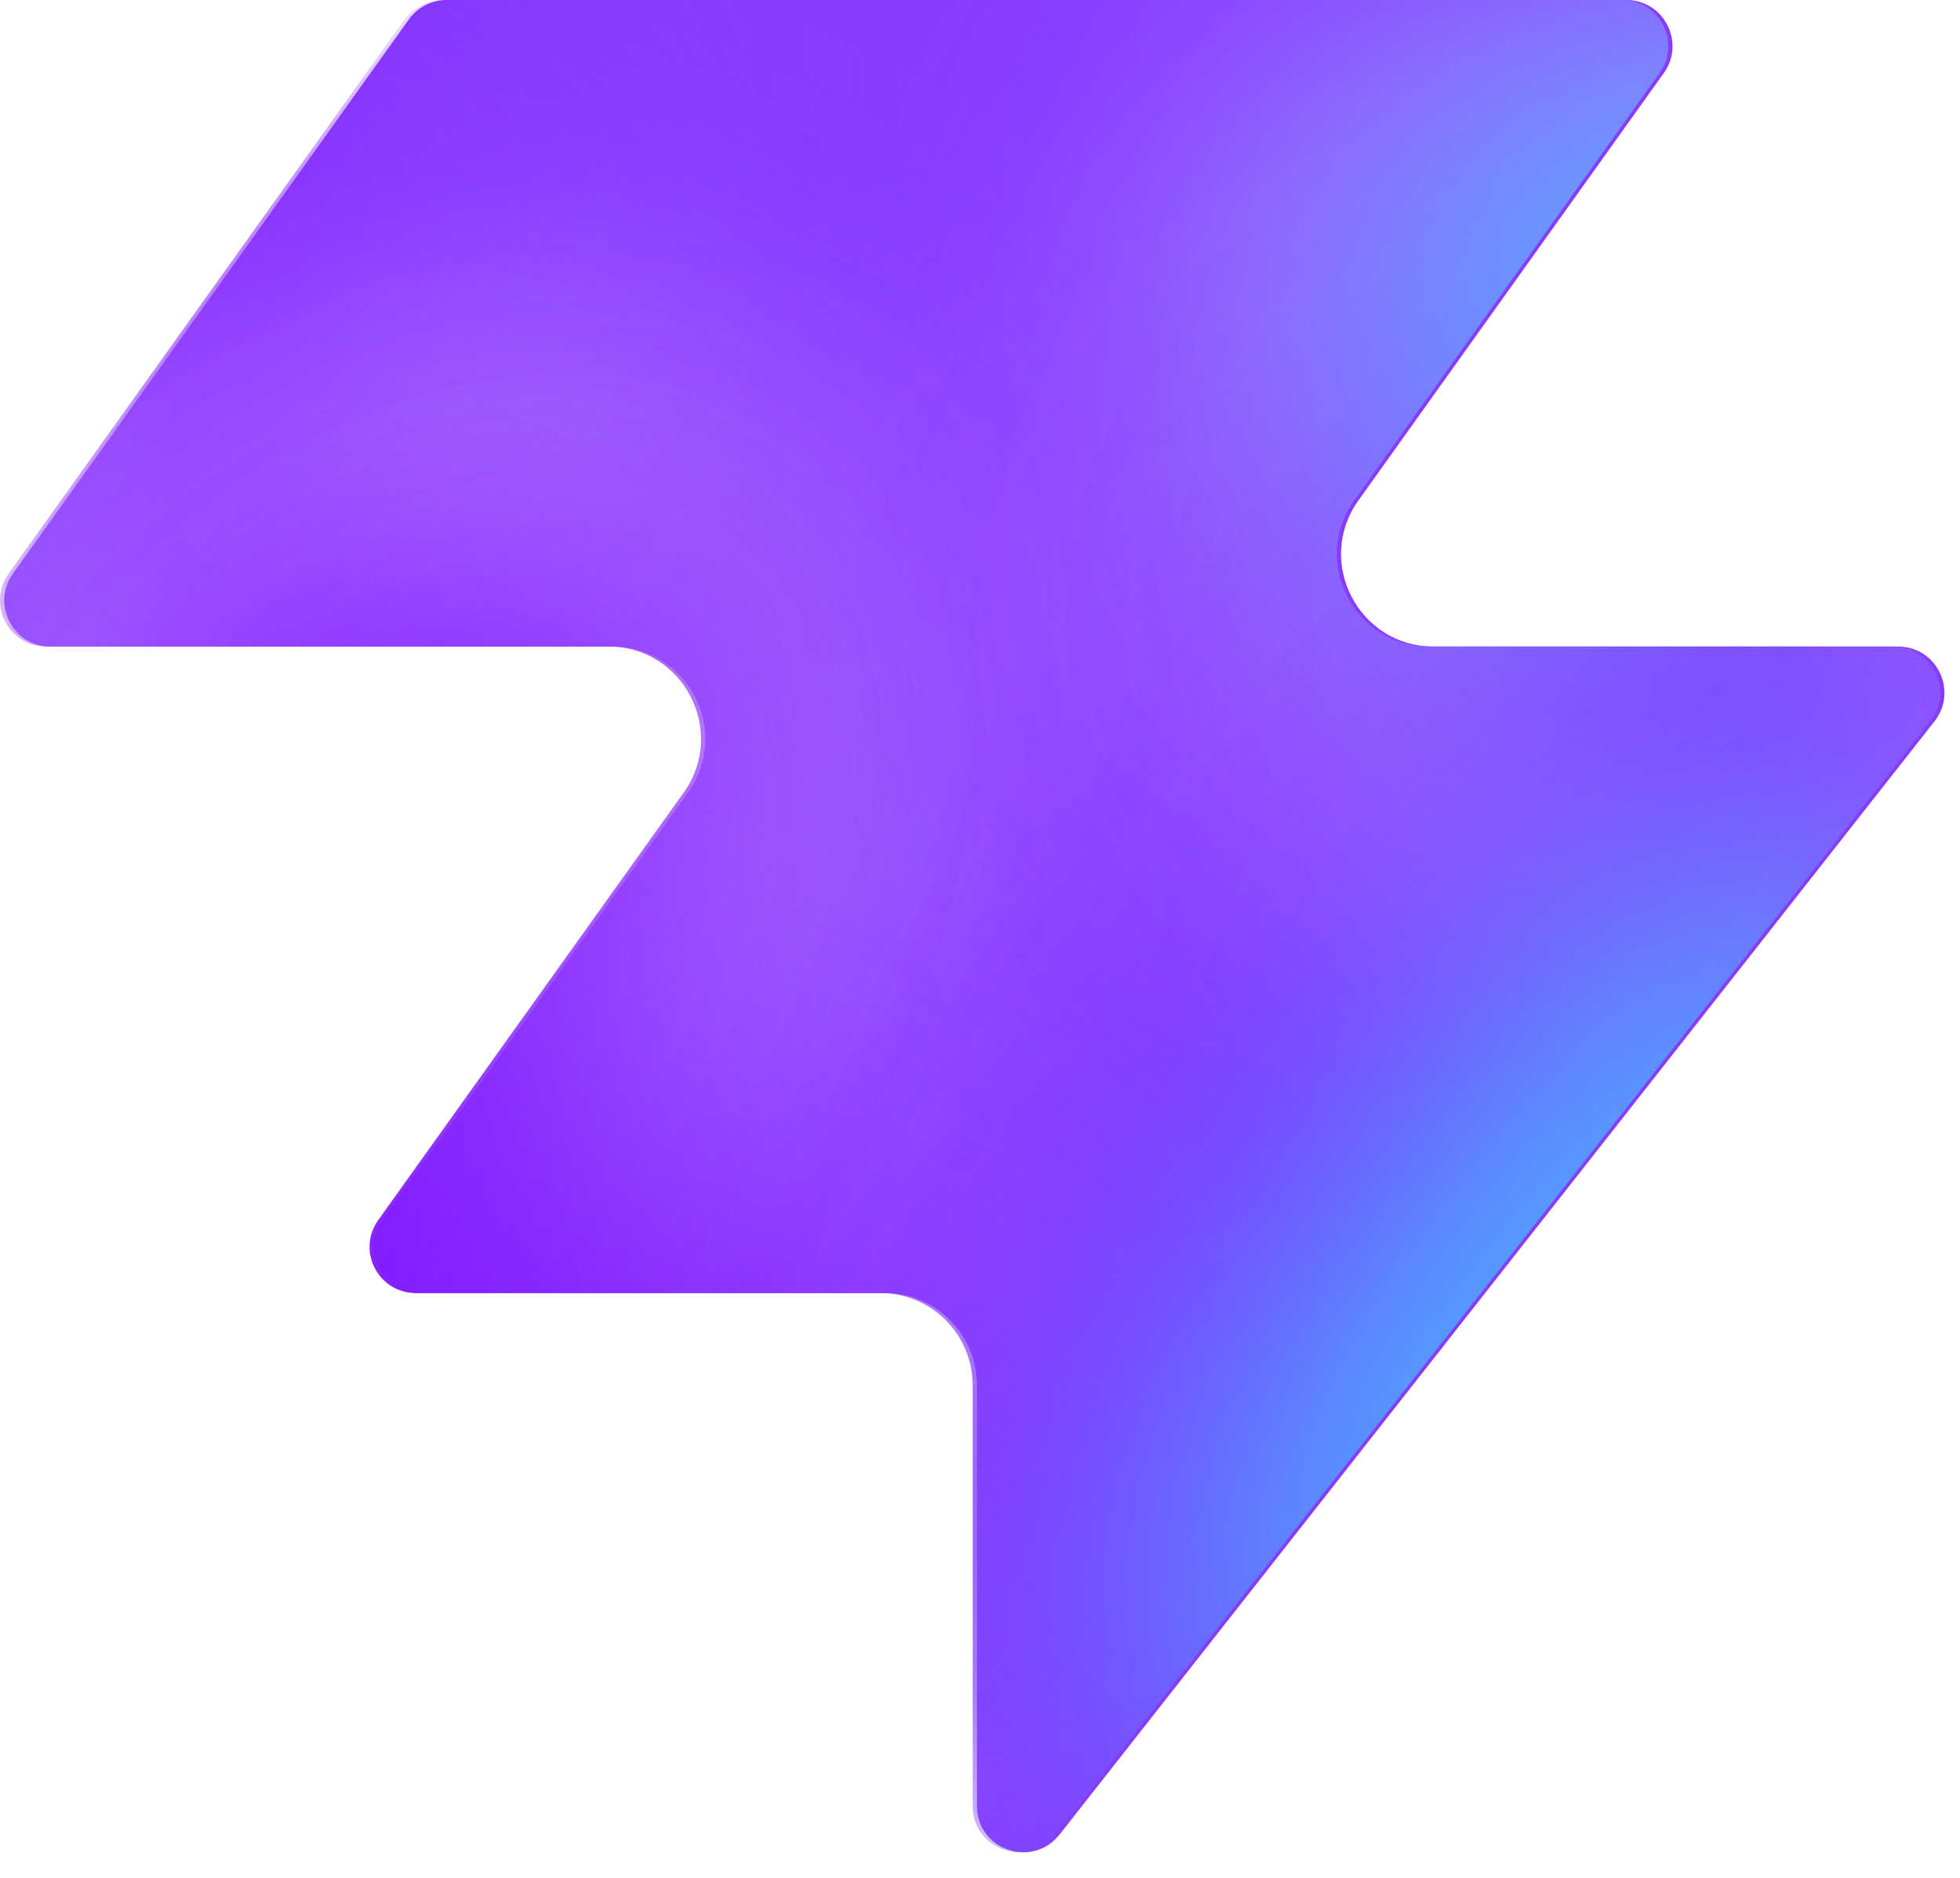
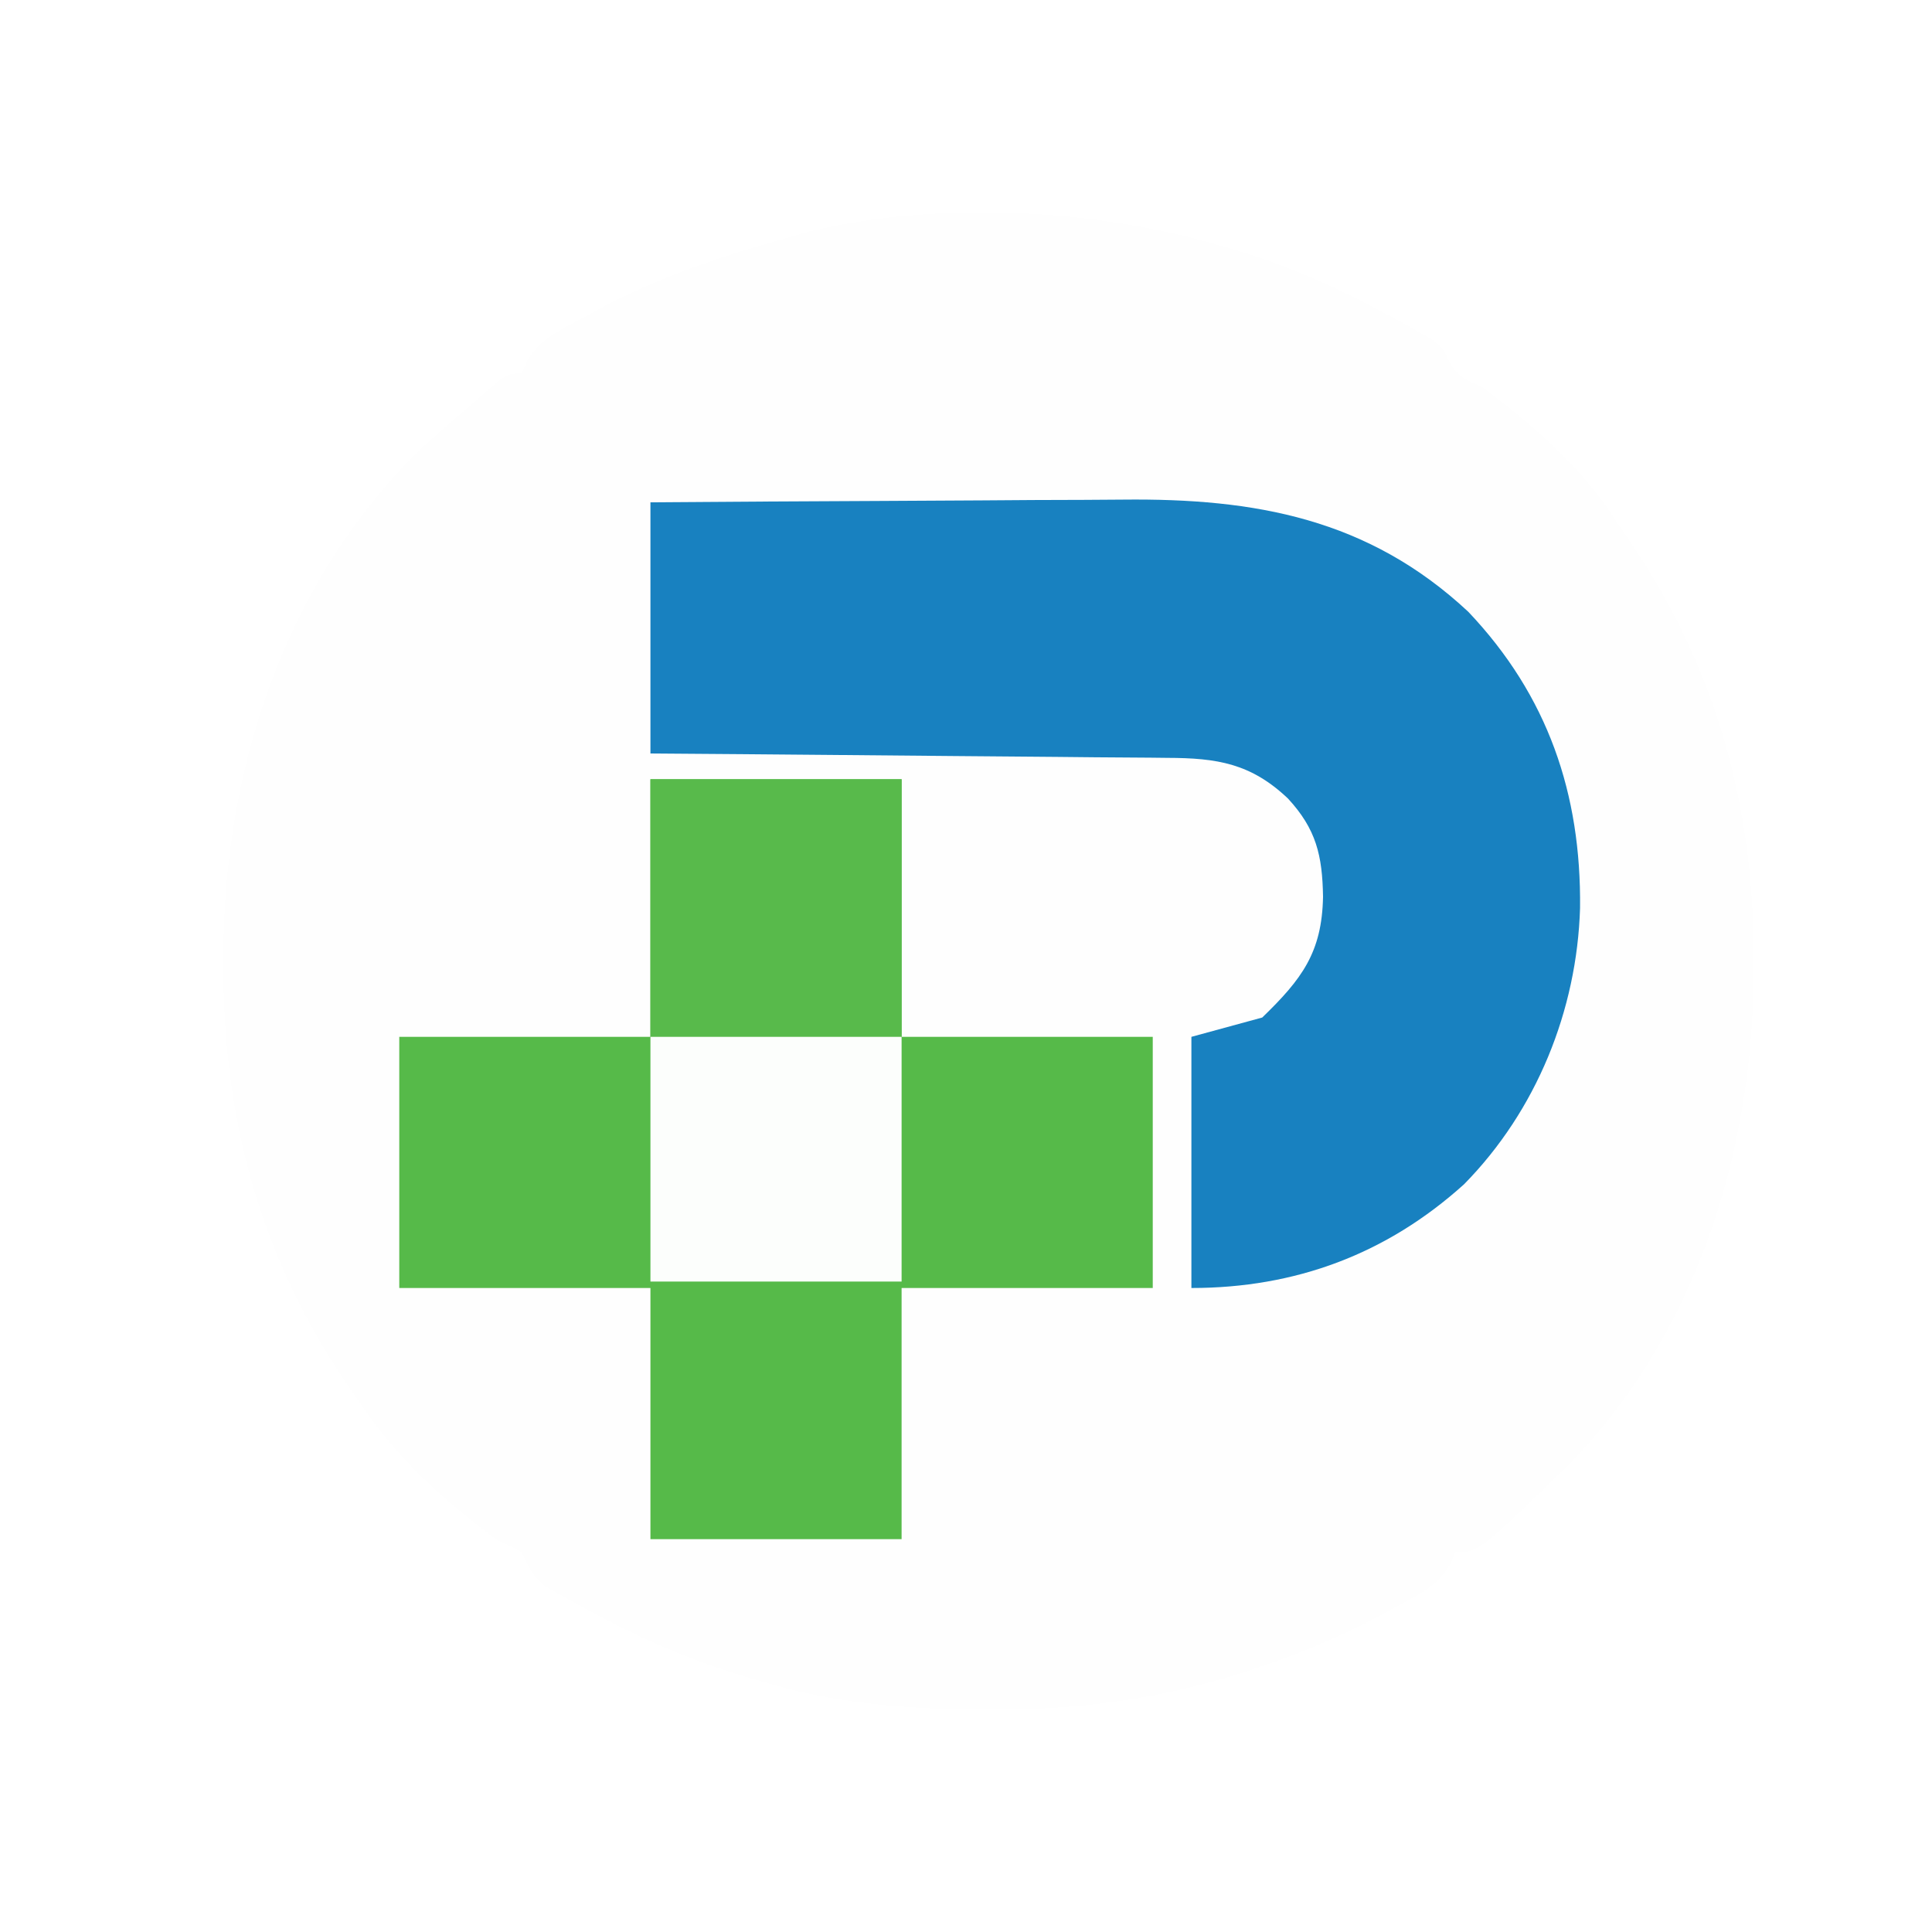
- <svg xmlns="http://www.w3.org/2000/svg" width="48" height="46" fill="none" viewBox="0 0 48 46">
-   <path fill="#863bff" d="M25.946 44.938c-.664.845-2.021.375-2.021-.698V33.937a2.26 2.26 0 0 0-2.262-2.262H10.287c-.92 0-1.456-1.04-.92-1.788l7.48-10.471c1.07-1.497 0-3.578-1.842-3.578H1.237c-.92 0-1.456-1.04-.92-1.788L10.013.474c.214-.297.556-.474.92-.474h28.894c.92 0 1.456 1.04.92 1.788l-7.48 10.471c-1.07 1.498 0 3.579 1.842 3.579h11.377c.943 0 1.473 1.088.89 1.83L25.947 44.94z" style="fill:#863bff;fill:color(display-p3 .525 .23 1);fill-opacity:1" />
-   <mask id="a" width="48" height="46" x="0" y="0" maskUnits="userSpaceOnUse" style="mask-type:alpha">
-     <path fill="#000" d="M25.842 44.938c-.664.844-2.021.375-2.021-.698V33.937a2.26 2.26 0 0 0-2.262-2.262H10.183c-.92 0-1.456-1.04-.92-1.788l7.48-10.471c1.07-1.498 0-3.579-1.842-3.579H1.133c-.92 0-1.456-1.04-.92-1.787L9.91.473c.214-.297.556-.474.92-.474h28.894c.92 0 1.456 1.04.92 1.788l-7.48 10.471c-1.07 1.498 0 3.578 1.842 3.578h11.377c.943 0 1.473 1.088.89 1.832L25.843 44.94z" style="fill:#000;fill-opacity:1" />
-   </mask>
-   <g mask="url(#a)">
-     <g filter="url(#b)">
-       <ellipse cx="5.508" cy="14.704" fill="#ede6ff" rx="5.508" ry="14.704" style="fill:#ede6ff;fill:color(display-p3 .927 .903 1);fill-opacity:1" transform="matrix(.00324 1 1 -.00324 -4.47 31.516)" />
-     </g>
-     <g filter="url(#c)">
-       <ellipse cx="10.399" cy="29.851" fill="#ede6ff" rx="10.399" ry="29.851" style="fill:#ede6ff;fill:color(display-p3 .927 .903 1);fill-opacity:1" transform="matrix(.00324 1 1 -.00324 -39.328 7.883)" />
-     </g>
-     <g filter="url(#d)">
-       <ellipse cx="5.508" cy="30.487" fill="#7e14ff" rx="5.508" ry="30.487" style="fill:#7e14ff;fill:color(display-p3 .492 .077 1);fill-opacity:1" transform="rotate(89.814 -25.913 -14.639)scale(1 -1)" />
-     </g>
-     <g filter="url(#e)">
-       <ellipse cx="5.508" cy="30.599" fill="#7e14ff" rx="5.508" ry="30.599" style="fill:#7e14ff;fill:color(display-p3 .492 .077 1);fill-opacity:1" transform="rotate(89.814 -32.644 -3.334)scale(1 -1)" />
-     </g>
-     <g filter="url(#f)">
-       <ellipse cx="5.508" cy="30.599" fill="#7e14ff" rx="5.508" ry="30.599" style="fill:#7e14ff;fill:color(display-p3 .492 .077 1);fill-opacity:1" transform="matrix(.00324 1 1 -.00324 -34.34 30.47)" />
-     </g>
-     <g filter="url(#g)">
-       <ellipse cx="14.072" cy="22.078" fill="#ede6ff" rx="14.072" ry="22.078" style="fill:#ede6ff;fill:color(display-p3 .927 .903 1);fill-opacity:1" transform="rotate(93.35 24.506 48.493)scale(-1 1)" />
-     </g>
-     <g filter="url(#h)">
-       <ellipse cx="3.47" cy="21.501" fill="#7e14ff" rx="3.47" ry="21.501" style="fill:#7e14ff;fill:color(display-p3 .492 .077 1);fill-opacity:1" transform="rotate(89.009 28.708 47.59)scale(-1 1)" />
-     </g>
-     <g filter="url(#i)">
-       <ellipse cx="3.47" cy="21.501" fill="#7e14ff" rx="3.47" ry="21.501" style="fill:#7e14ff;fill:color(display-p3 .492 .077 1);fill-opacity:1" transform="rotate(89.009 28.708 47.59)scale(-1 1)" />
-     </g>
-     <g filter="url(#j)">
-       <ellipse cx=".387" cy="8.972" fill="#7e14ff" rx="4.407" ry="29.108" style="fill:#7e14ff;fill:color(display-p3 .492 .077 1);fill-opacity:1" transform="rotate(39.51 .387 8.972)" />
-     </g>
-     <g filter="url(#k)">
-       <ellipse cx="47.523" cy="-6.092" fill="#7e14ff" rx="4.407" ry="29.108" style="fill:#7e14ff;fill:color(display-p3 .492 .077 1);fill-opacity:1" transform="rotate(37.892 47.523 -6.092)" />
-     </g>
-     <g filter="url(#l)">
-       <ellipse cx="41.412" cy="6.333" fill="#47bfff" rx="5.971" ry="9.665" style="fill:#47bfff;fill:color(display-p3 .28 .748 1);fill-opacity:1" transform="rotate(37.892 41.412 6.333)" />
-     </g>
-     <g filter="url(#m)">
-       <ellipse cx="-1.879" cy="38.332" fill="#7e14ff" rx="4.407" ry="29.108" style="fill:#7e14ff;fill:color(display-p3 .492 .077 1);fill-opacity:1" transform="rotate(37.892 -1.88 38.332)" />
-     </g>
-     <g filter="url(#n)">
-       <ellipse cx="-1.879" cy="38.332" fill="#7e14ff" rx="4.407" ry="29.108" style="fill:#7e14ff;fill:color(display-p3 .492 .077 1);fill-opacity:1" transform="rotate(37.892 -1.88 38.332)" />
-     </g>
-     <g filter="url(#o)">
-       <ellipse cx="35.651" cy="29.907" fill="#7e14ff" rx="4.407" ry="29.108" style="fill:#7e14ff;fill:color(display-p3 .492 .077 1);fill-opacity:1" transform="rotate(37.892 35.651 29.907)" />
-     </g>
-     <g filter="url(#p)">
-       <ellipse cx="38.418" cy="32.4" fill="#47bfff" rx="5.971" ry="15.297" style="fill:#47bfff;fill:color(display-p3 .28 .748 1);fill-opacity:1" transform="rotate(37.892 38.418 32.4)" />
-     </g>
-   </g>
-   <defs>
-     <filter id="b" width="60.045" height="41.654" x="-19.77" y="16.149" color-interpolation-filters="sRGB" filterUnits="userSpaceOnUse">
-       <feFlood flood-opacity="0" result="BackgroundImageFix" />
-       <feBlend in="SourceGraphic" in2="BackgroundImageFix" result="shape" />
-       <feGaussianBlur result="effect1_foregroundBlur_2002_17158" stdDeviation="7.659" />
-     </filter>
-     <filter id="c" width="90.34" height="51.437" x="-54.613" y="-7.533" color-interpolation-filters="sRGB" filterUnits="userSpaceOnUse">
-       <feFlood flood-opacity="0" result="BackgroundImageFix" />
-       <feBlend in="SourceGraphic" in2="BackgroundImageFix" result="shape" />
-       <feGaussianBlur result="effect1_foregroundBlur_2002_17158" stdDeviation="7.659" />
-     </filter>
-     <filter id="d" width="79.355" height="29.4" x="-49.64" y="2.03" color-interpolation-filters="sRGB" filterUnits="userSpaceOnUse">
-       <feFlood flood-opacity="0" result="BackgroundImageFix" />
-       <feBlend in="SourceGraphic" in2="BackgroundImageFix" result="shape" />
-       <feGaussianBlur result="effect1_foregroundBlur_2002_17158" stdDeviation="4.596" />
-     </filter>
-     <filter id="e" width="79.579" height="29.4" x="-45.045" y="20.029" color-interpolation-filters="sRGB" filterUnits="userSpaceOnUse">
-       <feFlood flood-opacity="0" result="BackgroundImageFix" />
-       <feBlend in="SourceGraphic" in2="BackgroundImageFix" result="shape" />
-       <feGaussianBlur result="effect1_foregroundBlur_2002_17158" stdDeviation="4.596" />
-     </filter>
-     <filter id="f" width="79.579" height="29.4" x="-43.513" y="21.178" color-interpolation-filters="sRGB" filterUnits="userSpaceOnUse">
-       <feFlood flood-opacity="0" result="BackgroundImageFix" />
-       <feBlend in="SourceGraphic" in2="BackgroundImageFix" result="shape" />
-       <feGaussianBlur result="effect1_foregroundBlur_2002_17158" stdDeviation="4.596" />
-     </filter>
-     <filter id="g" width="74.749" height="58.852" x="15.756" y="-17.901" color-interpolation-filters="sRGB" filterUnits="userSpaceOnUse">
-       <feFlood flood-opacity="0" result="BackgroundImageFix" />
-       <feBlend in="SourceGraphic" in2="BackgroundImageFix" result="shape" />
-       <feGaussianBlur result="effect1_foregroundBlur_2002_17158" stdDeviation="7.659" />
-     </filter>
-     <filter id="h" width="61.377" height="25.362" x="23.548" y="2.284" color-interpolation-filters="sRGB" filterUnits="userSpaceOnUse">
-       <feFlood flood-opacity="0" result="BackgroundImageFix" />
-       <feBlend in="SourceGraphic" in2="BackgroundImageFix" result="shape" />
-       <feGaussianBlur result="effect1_foregroundBlur_2002_17158" stdDeviation="4.596" />
-     </filter>
-     <filter id="i" width="61.377" height="25.362" x="23.548" y="2.284" color-interpolation-filters="sRGB" filterUnits="userSpaceOnUse">
-       <feFlood flood-opacity="0" result="BackgroundImageFix" />
-       <feBlend in="SourceGraphic" in2="BackgroundImageFix" result="shape" />
-       <feGaussianBlur result="effect1_foregroundBlur_2002_17158" stdDeviation="4.596" />
-     </filter>
-     <filter id="j" width="56.045" height="63.649" x="-27.636" y="-22.853" color-interpolation-filters="sRGB" filterUnits="userSpaceOnUse">
-       <feFlood flood-opacity="0" result="BackgroundImageFix" />
-       <feBlend in="SourceGraphic" in2="BackgroundImageFix" result="shape" />
-       <feGaussianBlur result="effect1_foregroundBlur_2002_17158" stdDeviation="4.596" />
-     </filter>
-     <filter id="k" width="54.814" height="64.646" x="20.116" y="-38.415" color-interpolation-filters="sRGB" filterUnits="userSpaceOnUse">
-       <feFlood flood-opacity="0" result="BackgroundImageFix" />
-       <feBlend in="SourceGraphic" in2="BackgroundImageFix" result="shape" />
-       <feGaussianBlur result="effect1_foregroundBlur_2002_17158" stdDeviation="4.596" />
-     </filter>
-     <filter id="l" width="33.541" height="35.313" x="24.641" y="-11.323" color-interpolation-filters="sRGB" filterUnits="userSpaceOnUse">
-       <feFlood flood-opacity="0" result="BackgroundImageFix" />
-       <feBlend in="SourceGraphic" in2="BackgroundImageFix" result="shape" />
-       <feGaussianBlur result="effect1_foregroundBlur_2002_17158" stdDeviation="4.596" />
-     </filter>
-     <filter id="m" width="54.814" height="64.646" x="-29.286" y="6.009" color-interpolation-filters="sRGB" filterUnits="userSpaceOnUse">
-       <feFlood flood-opacity="0" result="BackgroundImageFix" />
-       <feBlend in="SourceGraphic" in2="BackgroundImageFix" result="shape" />
-       <feGaussianBlur result="effect1_foregroundBlur_2002_17158" stdDeviation="4.596" />
-     </filter>
-     <filter id="n" width="54.814" height="64.646" x="-29.286" y="6.009" color-interpolation-filters="sRGB" filterUnits="userSpaceOnUse">
-       <feFlood flood-opacity="0" result="BackgroundImageFix" />
-       <feBlend in="SourceGraphic" in2="BackgroundImageFix" result="shape" />
-       <feGaussianBlur result="effect1_foregroundBlur_2002_17158" stdDeviation="4.596" />
-     </filter>
-     <filter id="o" width="54.814" height="64.646" x="8.244" y="-2.416" color-interpolation-filters="sRGB" filterUnits="userSpaceOnUse">
-       <feFlood flood-opacity="0" result="BackgroundImageFix" />
-       <feBlend in="SourceGraphic" in2="BackgroundImageFix" result="shape" />
-       <feGaussianBlur result="effect1_foregroundBlur_2002_17158" stdDeviation="4.596" />
-     </filter>
-     <filter id="p" width="39.409" height="43.623" x="18.713" y="10.588" color-interpolation-filters="sRGB" filterUnits="userSpaceOnUse">
-       <feFlood flood-opacity="0" result="BackgroundImageFix" />
-       <feBlend in="SourceGraphic" in2="BackgroundImageFix" result="shape" />
-       <feGaussianBlur result="effect1_foregroundBlur_2002_17158" stdDeviation="4.596" />
-     </filter>
-   </defs>
+ <svg xmlns="http://www.w3.org/2000/svg" version="1.1" width="300" height="300">
+   <path d="M189,38c.72,.2,1.45,.41,2.19,.62c8.74,2.55,16.75,6.16,24.75,10.51c.77,.41,1.55,.83,2.35,1.27c.72,.4,1.44,.81,2.17,1.23c.64,.36,1.28,.72,1.93,1.09C224,54,224,54,224.97,56.02c1.3,2.5,2.49,2.86,5.03,3.98c7.91,5.89,15.73,12.62,21,21c.7,1.02,1.41,2.05,2.13,3.11c13.45,19.79,19.29,41.35,19.18,65.14c0,.68,0,1.37-.01,2.07c-.15,27.69-8.97,55.94-28.79,76.2C229.63,241,229.63,241,226,241c-.26,.61-.52,1.22-.79,1.85c-2.04,3.62-5.45,5.01-9.02,6.96c-.4,.22-.4,.22-2.41,1.32c-5.98,3.17-12.05,5.66-18.47,7.81c-.8,.27-1.61,.54-2.44,.82c-12.97,4.09-25.58,5.8-39.12,5.68c-.72-.01-1.44-.01-2.18-.01c-11.58-.07-22.46-1.01-33.57-4.43c-.35-.1-.35-.1-2.13-.62c-8.76-2.57-16.79-6.14-24.81-10.5c-.77-.42-1.55-.84-2.35-1.28c-.72-.4-1.44-.81-2.17-1.23c-.64-.36-1.28-.72-1.93-1.09c-1.93-1.54-2.58-3.06-3.61-5.28c-1.32-.7-2.65-1.36-4-2c-8.03-5.96-15.44-12.67-21-21c-.36-.52-.36-.52-2.2-3.18c-13.42-19.74-19.22-41.35-19.11-65.07c0-.68,0-1.37,.01-2.07c.16-28.49,9.5-56.95,30.1-77.47c2.69-2.47,5.42-4.86,8.2-7.21c.65-.57,1.29-1.14,1.96-1.73C78.72,58,78.72,58,81,58c.13-.31,.13-.31,.79-1.85c2.04-3.62,5.45-5.01,9.02-6.96c.4-.22,.4-.22,2.41-1.32C102.41,43.01,112.01,39.79,122,37c1.25-.36,2.51-.72,3.8-1.09c19.91-4.7,43.63-3.56,63.2,2.09Z" fill="#FEFEFE" />
+   <path d="M101,78c11.74-.09,23.47-.16,35.21-.21c5.45-.02,10.9-.05,16.35-.09c5.27-.05,10.54-.07,15.82-.08c2-.01,4-.02,6-.04C194.86,77.36,212.47,80.51,228,95c12.37,13.05,17.54,28.28,17.35,46c-.48,15.9-6.78,31.47-18.01,42.89C215.3,194.76,201.12,200,185,200c0-13,0-26,0-39c1.83-.5,1.83-.5,11-3c6.14-5.95,9.28-10.09,9.44-18.75c-.1-6.43-1.07-10.51-5.44-15.25c-5.75-5.46-11.01-6.3-18.74-6.32c-.87-.01-1.74-.02-2.63-.03c-2.86-.03-5.72-.05-8.59-.06c-1.99-.02-3.97-.04-5.96-.06c-5.23-.05-10.45-.09-15.68-.13c-6.27-.05-12.55-.11-18.82-.17c-9.53-.09-19.05-.16-28.58-.23c0-13,0-26,0-39Z" fill="#1881C0" />
+   <path d="M101,121c13,0,26,0,39,0c0,13.33,0,26.67,0,40c13,0,26,0,39,0c0,13,0,26,0,39c-13,0-26,0-39,0c0,13,0,26,0,39c-13,0-26,0-39,0c0-13,0-26,0-39c-13,0-26,0-39,0c0-13,0-26,0-39c13,0,26,0,39,0c0-13.33,0-26.67,0-40Z" fill="#56BA49" />
+   <path d="M101,121c13,0,26,0,39,0c0,26,0,52,0,78c-13,0-26,0-39,0c0-26,0-52,0-78Z" fill="#58BA4B" />
+   <path d="M101,161c13,0,26,0,39,0c0,12.67,0,25.33,0,38c-13,0-26,0-39,0c0-12.67,0-25.33,0-38Z" fill="#FCFEFC" />
</svg>
